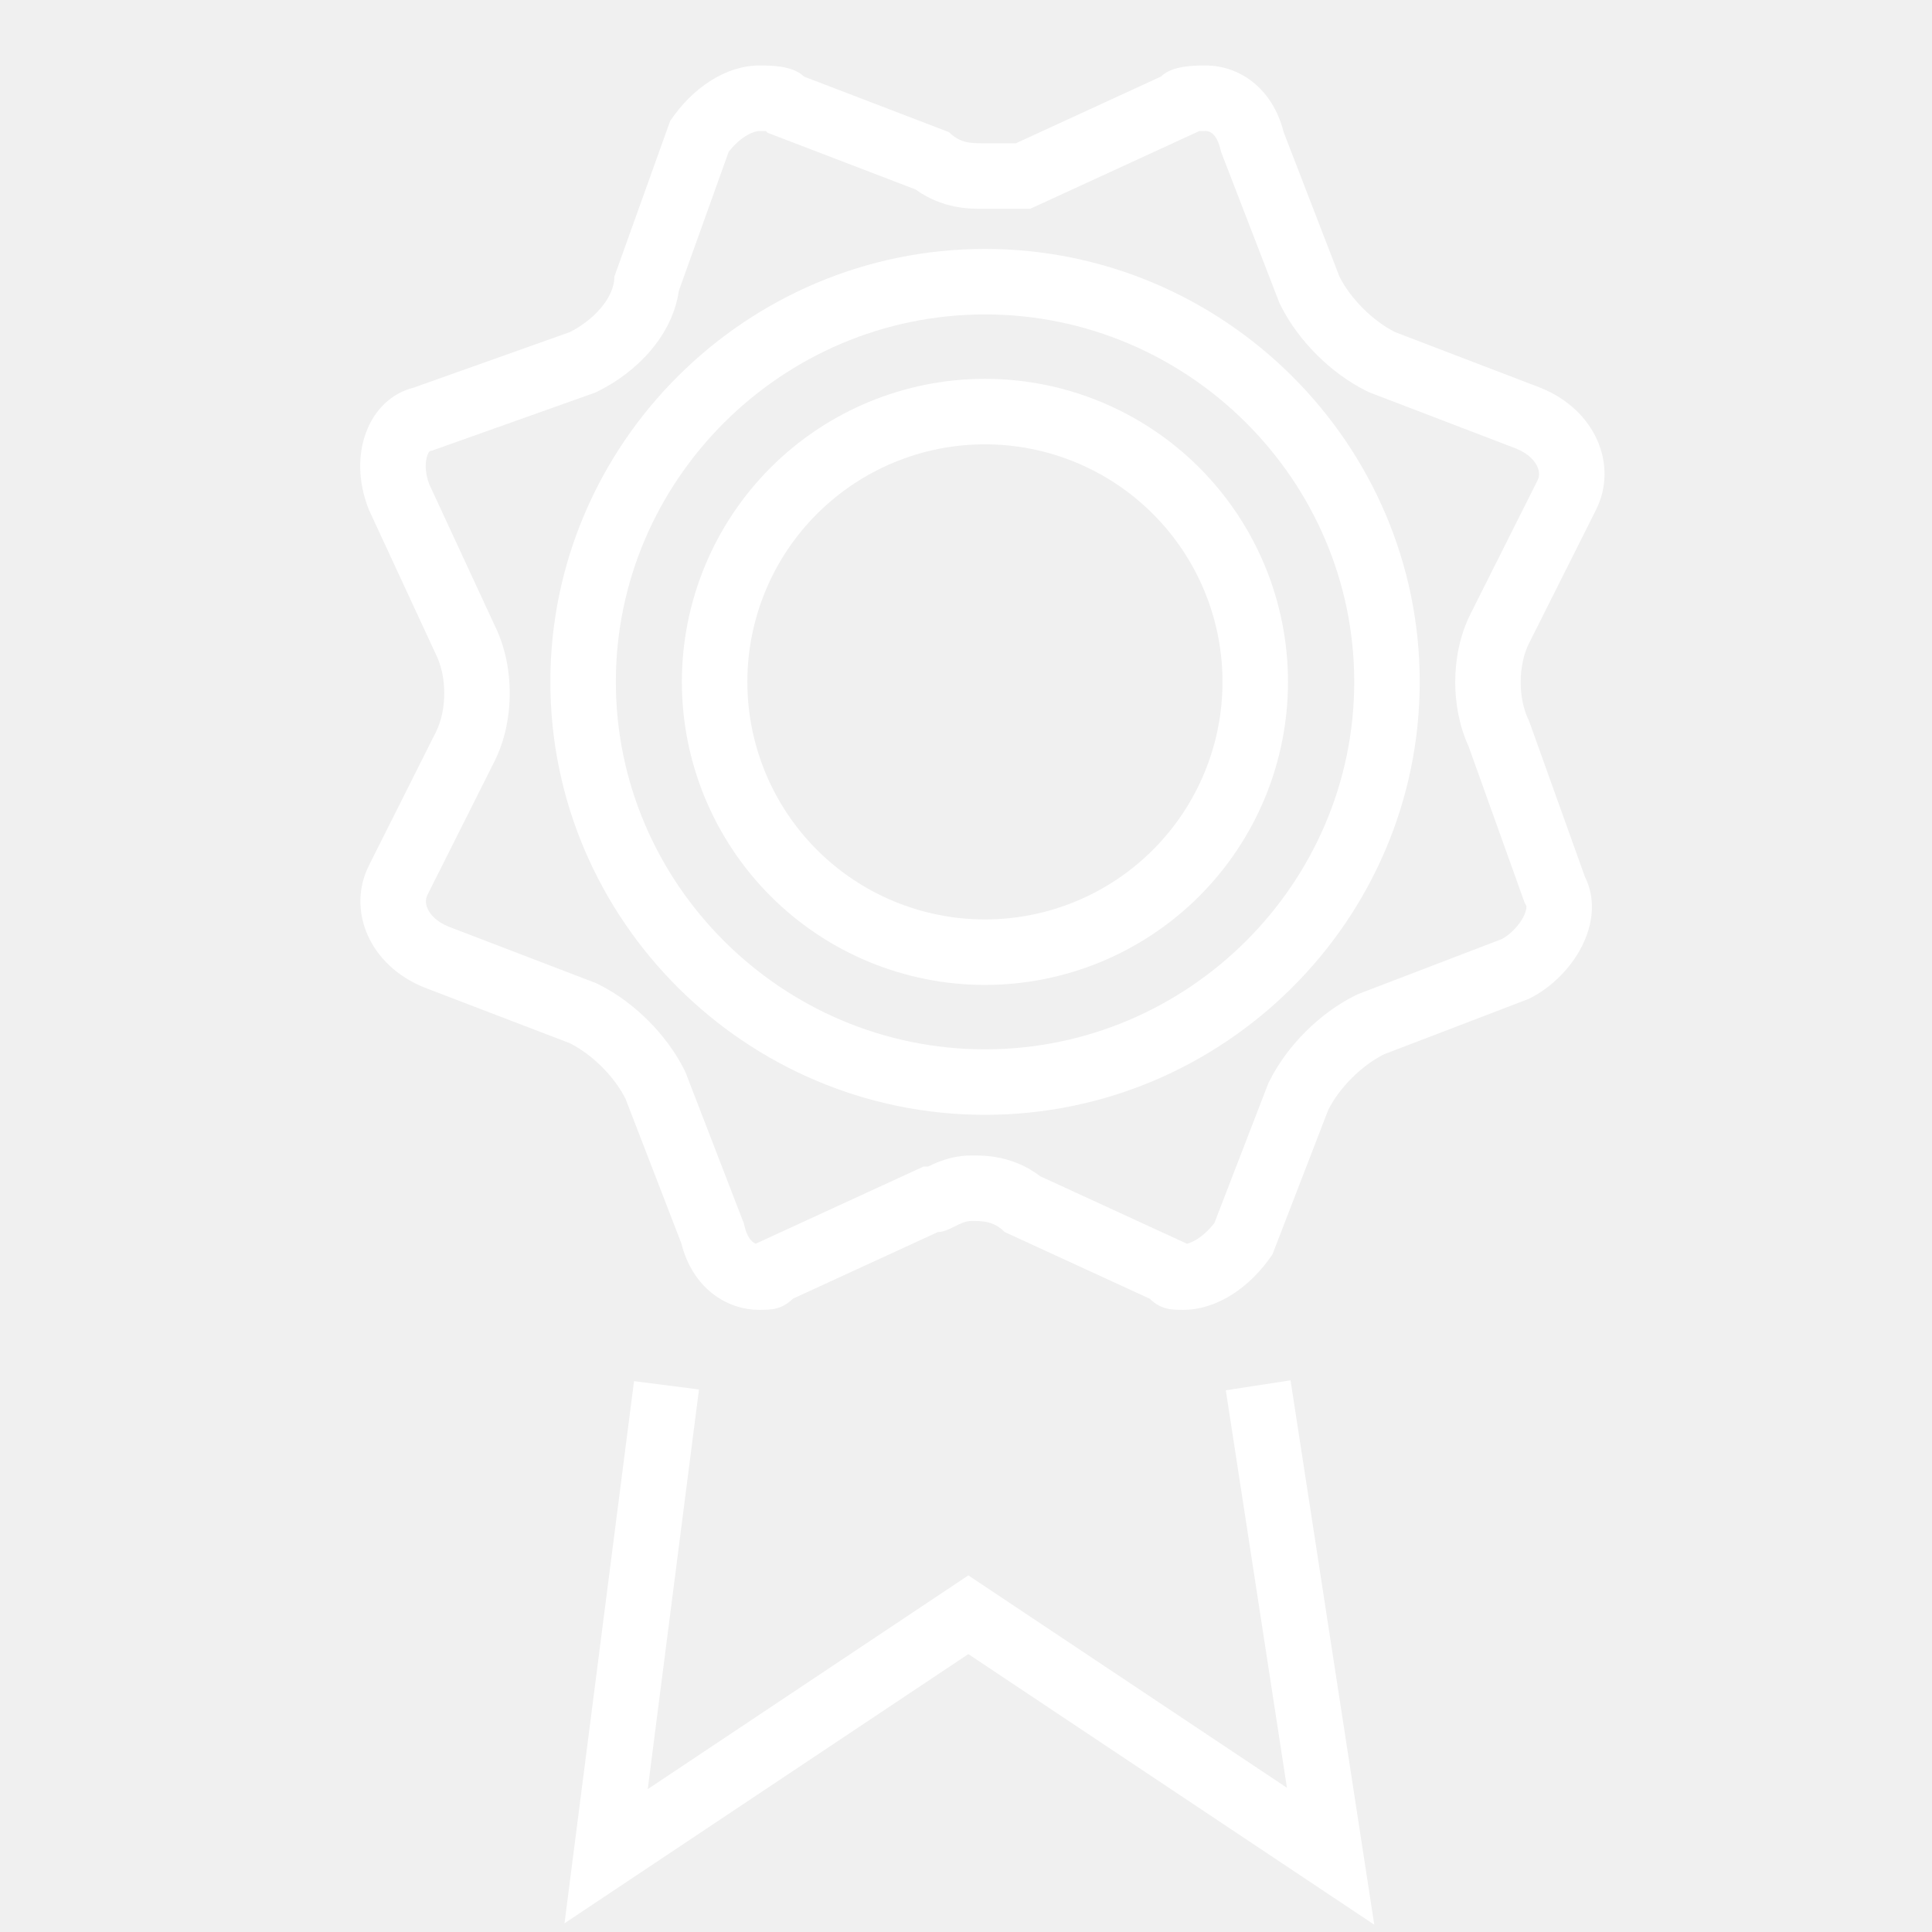
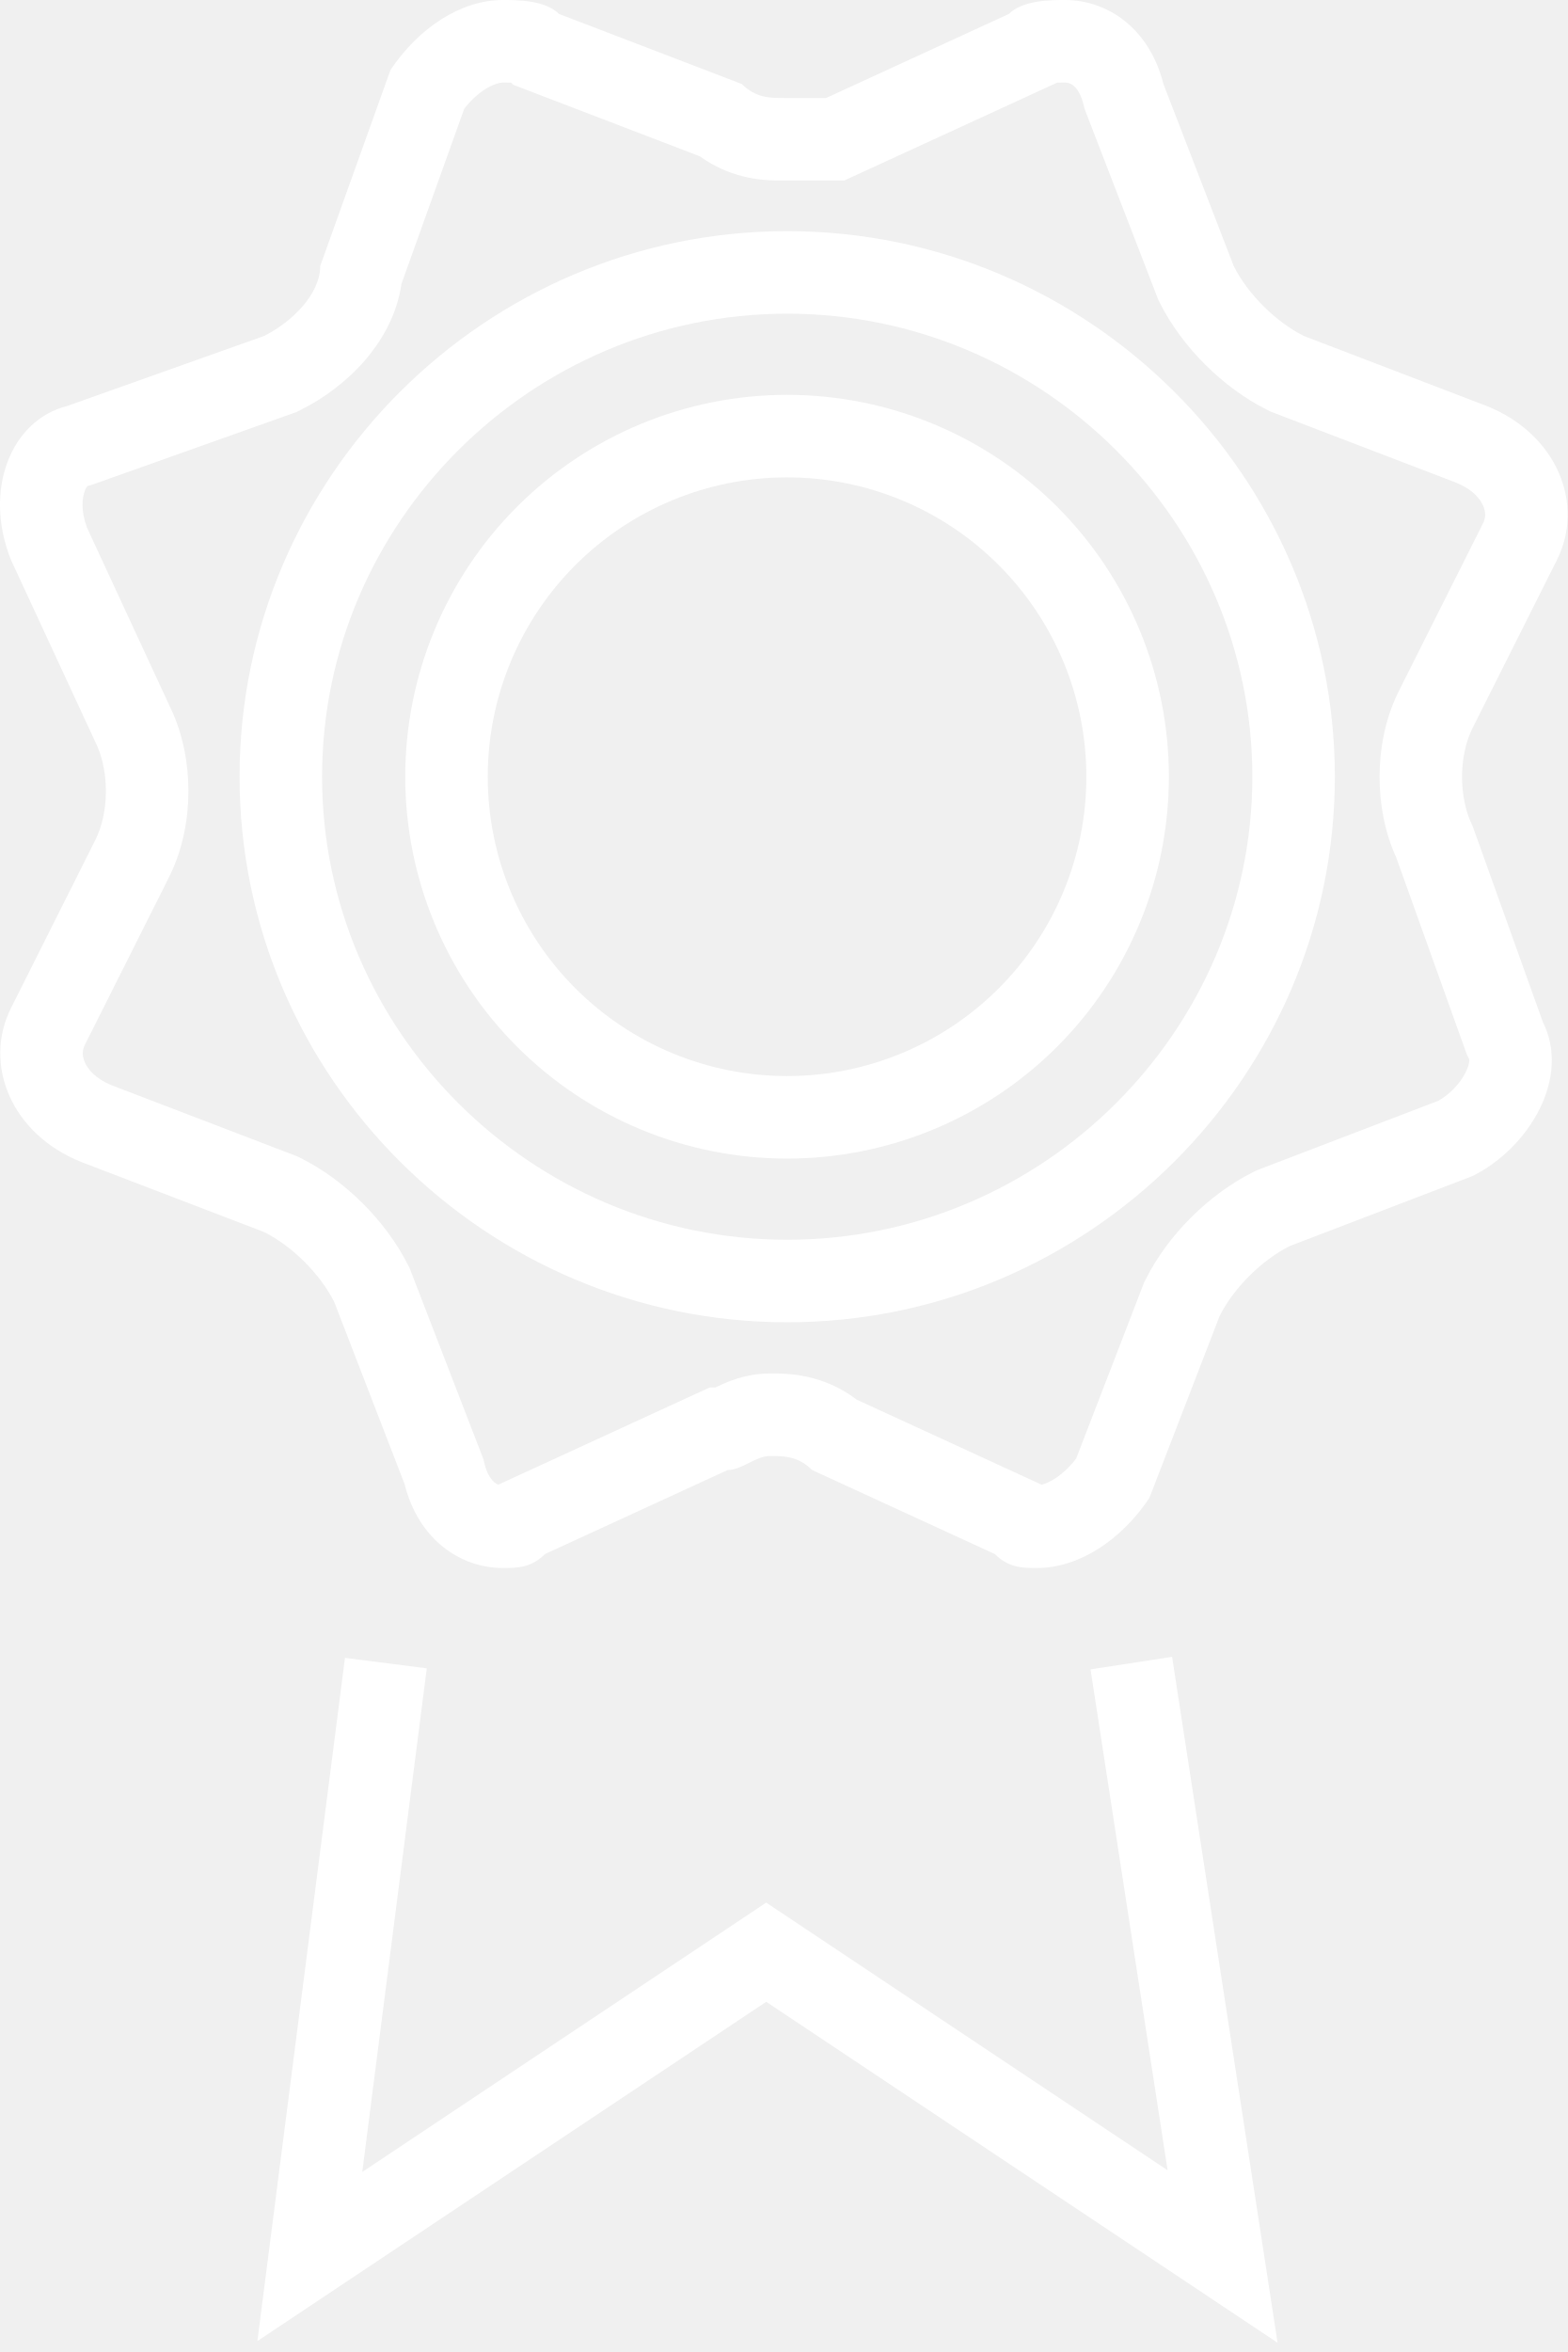
- <svg xmlns="http://www.w3.org/2000/svg" width="59" height="59" viewBox="0 0 59 59" fill="none">
-   <path fill-rule="evenodd" clip-rule="evenodd" d="M39.411 42.153L41.968 58.777L29.572 50.513L17.239 58.735L19.362 42.178L21.346 42.432L19.781 54.637L29.572 48.109L39.301 54.596L37.434 42.457L39.411 42.153Z" fill="white" />
-   <path fill-rule="evenodd" clip-rule="evenodd" d="M18.807 20.823C18.807 26.983 23.877 32.045 30.081 32.045C36.285 32.045 41.356 26.983 41.356 20.823C41.356 14.664 36.285 9.602 30.081 9.602C23.877 9.602 18.807 14.664 18.807 20.823ZM16.807 20.823C16.807 28.095 22.78 34.045 30.081 34.045C37.382 34.045 43.356 28.095 43.356 20.823C43.356 13.552 37.382 7.602 30.081 7.602C22.78 7.602 16.807 13.552 16.807 20.823Z" fill="white" />
-   <path fill-rule="evenodd" clip-rule="evenodd" d="M35.208 25.953C36.569 24.593 37.333 22.748 37.333 20.823C37.333 18.899 36.569 17.054 35.208 15.694C33.848 14.333 32.002 13.569 30.078 13.569C28.154 13.569 26.309 14.333 24.948 15.694C23.588 17.054 22.823 18.899 22.823 20.823C22.823 22.748 23.588 24.593 24.948 25.953C26.309 27.314 28.154 28.078 30.078 28.078C32.002 28.078 33.848 27.314 35.208 25.953ZM36.623 27.368C38.358 25.632 39.333 23.278 39.333 20.823C39.333 18.369 38.358 16.015 36.623 14.279C34.887 12.544 32.533 11.569 30.078 11.569C27.624 11.569 25.27 12.544 23.534 14.279C21.799 16.015 20.823 18.369 20.823 20.823C20.823 23.278 21.799 25.632 23.534 27.368C25.27 29.103 27.624 30.078 30.078 30.078C32.533 30.078 34.887 29.103 36.623 27.368Z" fill="white" />
-   <path fill-rule="evenodd" clip-rule="evenodd" d="M28.64 37.625C28.811 37.625 28.981 37.54 29.151 37.455C29.322 37.37 29.492 37.286 29.662 37.286C30.003 37.286 30.344 37.286 30.684 37.625L35.113 39.661C35.453 40 35.794 40 36.135 40C37.157 40 38.179 39.321 38.86 38.304L40.563 33.893C40.904 33.214 41.585 32.536 42.267 32.196L46.695 30.5C48.058 29.821 49.08 28.125 48.398 26.768L46.695 22.018C46.354 21.339 46.354 20.321 46.695 19.643L48.739 15.571C49.42 14.214 48.739 12.518 47.036 11.839L42.607 10.143C41.926 9.804 41.245 9.125 40.904 8.446L39.201 4.036C38.86 2.679 37.838 2 36.816 2C36.475 2 35.794 2 35.453 2.339L31.025 4.375H30.003C29.662 4.375 29.322 4.375 28.981 4.036L24.553 2.339C24.212 2 23.531 2 23.19 2C22.168 2 21.146 2.679 20.465 3.696L18.762 8.446C18.762 9.125 18.08 9.804 17.399 10.143L12.63 11.839C11.267 12.179 10.586 13.875 11.267 15.571L13.311 19.982C13.652 20.661 13.652 21.679 13.311 22.357L11.267 26.429C10.586 27.786 11.267 29.482 12.97 30.161L17.399 31.857C18.08 32.196 18.762 32.875 19.102 33.554L20.805 37.964C21.146 39.321 22.168 40 23.19 40C23.531 40 23.871 40 24.212 39.661L28.64 37.625ZM13.701 28.299C13.309 28.14 13.128 27.908 13.056 27.745C12.984 27.582 12.996 27.444 13.055 27.326L15.099 23.254C15.437 22.58 15.567 21.835 15.567 21.17C15.567 20.515 15.441 19.783 15.115 19.118L13.108 14.786C12.955 14.38 12.992 14.065 13.054 13.901C13.082 13.825 13.109 13.791 13.123 13.777L13.208 13.756L18.183 11.987L18.291 11.933C18.847 11.656 19.407 11.243 19.852 10.726C20.213 10.306 20.618 9.674 20.731 8.88L22.253 4.635C22.657 4.12 23.058 4 23.19 4C23.268 4 23.329 4 23.388 4.002L23.442 4.055L27.962 5.787C28.782 6.379 29.617 6.376 29.964 6.375C29.978 6.375 29.991 6.375 30.003 6.375H31.463L36.612 4.008L36.618 4.002C36.678 4 36.738 4 36.816 4C36.883 4 36.952 4.021 37.018 4.073C37.075 4.119 37.189 4.237 37.261 4.523L37.291 4.642L39.073 9.257L39.117 9.344C39.652 10.41 40.648 11.402 41.716 11.933L41.802 11.976L46.306 13.701C46.697 13.86 46.879 14.092 46.95 14.255C47.022 14.418 47.011 14.556 46.952 14.674L44.908 18.746C44.569 19.42 44.44 20.165 44.44 20.83C44.44 21.454 44.553 22.147 44.846 22.787L46.556 27.557L46.611 27.665C46.613 27.669 46.613 27.67 46.614 27.672C46.614 27.675 46.616 27.687 46.615 27.71C46.612 27.759 46.593 27.856 46.526 27.991C46.391 28.26 46.14 28.521 45.869 28.675L41.461 30.363L41.375 30.406C40.307 30.938 39.311 31.929 38.776 32.996L38.732 33.082L37.085 37.349C36.76 37.769 36.436 37.932 36.249 37.982L31.769 35.922C30.929 35.282 30.058 35.285 29.701 35.286C29.688 35.286 29.675 35.286 29.662 35.286C29.251 35.286 28.916 35.387 28.707 35.465C28.563 35.519 28.429 35.582 28.341 35.625H28.203L23.08 37.98C23.049 37.968 23.018 37.951 22.989 37.927C22.931 37.881 22.817 37.763 22.745 37.477L22.715 37.358L20.933 32.743L20.89 32.656C20.354 31.59 19.358 30.599 18.291 30.067L18.204 30.024L13.701 28.299ZM13.135 13.77C13.135 13.771 13.132 13.774 13.124 13.777C13.131 13.771 13.134 13.769 13.135 13.77Z" fill="white" />
+ <svg xmlns="http://www.w3.org/2000/svg" width="38" height="57" viewBox="0 0 38 57" fill="none">
+   <path fill-rule="evenodd" clip-rule="evenodd" d="M28.411 40.153L30.968 56.777L18.572 48.513L6.239 56.735L8.362 40.178L10.345 40.432L8.781 52.637L18.572 46.109L28.302 52.596L26.434 40.457L28.411 40.153Z" fill="white" />
+   <path fill-rule="evenodd" clip-rule="evenodd" d="M7.807 18.823C7.807 24.983 12.877 30.045 19.081 30.045C25.285 30.045 30.356 24.983 30.356 18.823C30.356 12.664 25.285 7.602 19.081 7.602C12.877 7.602 7.807 12.664 7.807 18.823ZM5.807 18.823C5.807 26.095 11.78 32.045 19.081 32.045C26.382 32.045 32.356 26.095 32.356 18.823C32.356 11.552 26.382 5.602 19.081 5.602C11.78 5.602 5.807 11.552 5.807 18.823Z" fill="white" />
+   <path fill-rule="evenodd" clip-rule="evenodd" d="M24.208 23.953C25.569 22.593 26.333 20.748 26.333 18.823C26.333 16.899 25.569 15.054 24.208 13.694C22.848 12.333 21.003 11.569 19.078 11.569C17.154 11.569 15.309 12.333 13.948 13.694C12.588 15.054 11.823 16.899 11.823 18.823C11.823 20.748 12.588 22.593 13.948 23.953C15.309 25.314 17.154 26.078 19.078 26.078C21.003 26.078 22.848 25.314 24.208 23.953ZM25.623 25.368C27.358 23.632 28.333 21.278 28.333 18.823C28.333 16.369 27.358 14.015 25.623 12.279C23.887 10.544 21.533 9.569 19.078 9.569C16.624 9.569 14.27 10.544 12.534 12.279C10.799 14.015 9.823 16.369 9.823 18.823C9.823 21.278 10.799 23.632 12.534 25.368C14.27 27.103 16.624 28.078 19.078 28.078C21.533 28.078 23.887 27.103 25.623 25.368Z" fill="white" />
+   <path fill-rule="evenodd" clip-rule="evenodd" d="M17.64 35.625C17.811 35.625 17.981 35.54 18.151 35.455C18.322 35.37 18.492 35.286 18.662 35.286C19.003 35.286 19.344 35.286 19.684 35.625L24.113 37.661C24.453 38 24.794 38 25.135 38C26.157 38 27.179 37.321 27.86 36.304L29.563 31.893C29.904 31.214 30.585 30.536 31.267 30.196L35.695 28.5C37.058 27.821 38.08 26.125 37.398 24.768L35.695 20.018C35.354 19.339 35.354 18.321 35.695 17.643L37.739 13.571C38.42 12.214 37.739 10.518 36.036 9.839L31.607 8.143C30.926 7.804 30.245 7.125 29.904 6.446L28.201 2.036C27.86 0.679 26.838 0 25.816 0C25.476 0 24.794 0 24.453 0.339L20.025 2.375H19.003C18.662 2.375 18.322 2.375 17.981 2.036L13.553 0.339C13.212 0 12.531 0 12.19 0C11.168 0 10.146 0.679 9.465 1.696L7.762 6.446C7.762 7.125 7.08 7.804 6.399 8.143L1.63 9.839C0.267 10.179 -0.414 11.875 0.267 13.571L2.311 17.982C2.652 18.661 2.652 19.679 2.311 20.357L0.267 24.429C-0.414 25.786 0.267 27.482 1.971 28.161L6.399 29.857C7.08 30.196 7.762 30.875 8.102 31.554L9.806 35.964C10.146 37.321 11.168 38 12.19 38C12.531 38 12.871 38 13.212 37.661L17.64 35.625ZM2.701 26.299C2.309 26.14 2.128 25.908 2.056 25.745C1.984 25.582 1.996 25.444 2.055 25.326L4.099 21.254C4.437 20.58 4.567 19.835 4.567 19.17C4.567 18.515 4.441 17.783 4.115 17.118L2.108 12.786C1.955 12.38 1.992 12.065 2.054 11.901C2.082 11.825 2.109 11.791 2.123 11.777L2.208 11.756L7.183 9.987L7.291 9.933C7.847 9.656 8.407 9.243 8.852 8.726C9.213 8.306 9.618 7.674 9.731 6.88L11.253 2.635C11.657 2.12 12.058 2 12.19 2C12.268 2 12.329 2 12.388 2.002L12.441 2.055L16.962 3.787C17.782 4.379 18.617 4.376 18.964 4.375C18.978 4.375 18.991 4.375 19.003 4.375H20.463L25.613 2.008L25.618 2.002C25.677 2 25.738 2 25.816 2C25.883 2 25.952 2.021 26.018 2.073C26.075 2.119 26.189 2.237 26.261 2.523L26.291 2.642L28.073 7.257L28.116 7.344C28.652 8.41 29.648 9.401 30.716 9.933L30.802 9.976L35.306 11.701C35.697 11.86 35.879 12.092 35.95 12.255C36.022 12.418 36.011 12.556 35.952 12.674L33.908 16.746C33.569 17.42 33.44 18.165 33.44 18.83C33.44 19.454 33.553 20.147 33.846 20.787L35.556 25.557L35.611 25.665C35.613 25.669 35.613 25.67 35.614 25.672C35.614 25.675 35.616 25.687 35.615 25.71C35.612 25.759 35.593 25.856 35.526 25.991C35.391 26.26 35.14 26.521 34.869 26.675L30.461 28.363L30.375 28.406C29.307 28.938 28.311 29.929 27.776 30.996L27.732 31.082L26.085 35.349C25.76 35.769 25.436 35.932 25.25 35.982L20.769 33.922C19.929 33.282 19.058 33.285 18.701 33.286C18.688 33.286 18.675 33.286 18.662 33.286C18.251 33.286 17.916 33.387 17.707 33.465C17.563 33.519 17.429 33.582 17.341 33.625H17.203L12.08 35.98C12.049 35.968 12.018 35.951 11.989 35.927C11.931 35.881 11.817 35.763 11.745 35.477L11.716 35.358L9.933 30.743L9.89 30.656C9.354 29.59 8.358 28.599 7.291 28.067L7.204 28.024L2.701 26.299ZM2.135 11.77C2.135 11.771 2.132 11.774 2.124 11.777C2.131 11.771 2.134 11.769 2.135 11.77Z" fill="white" />
</svg>
